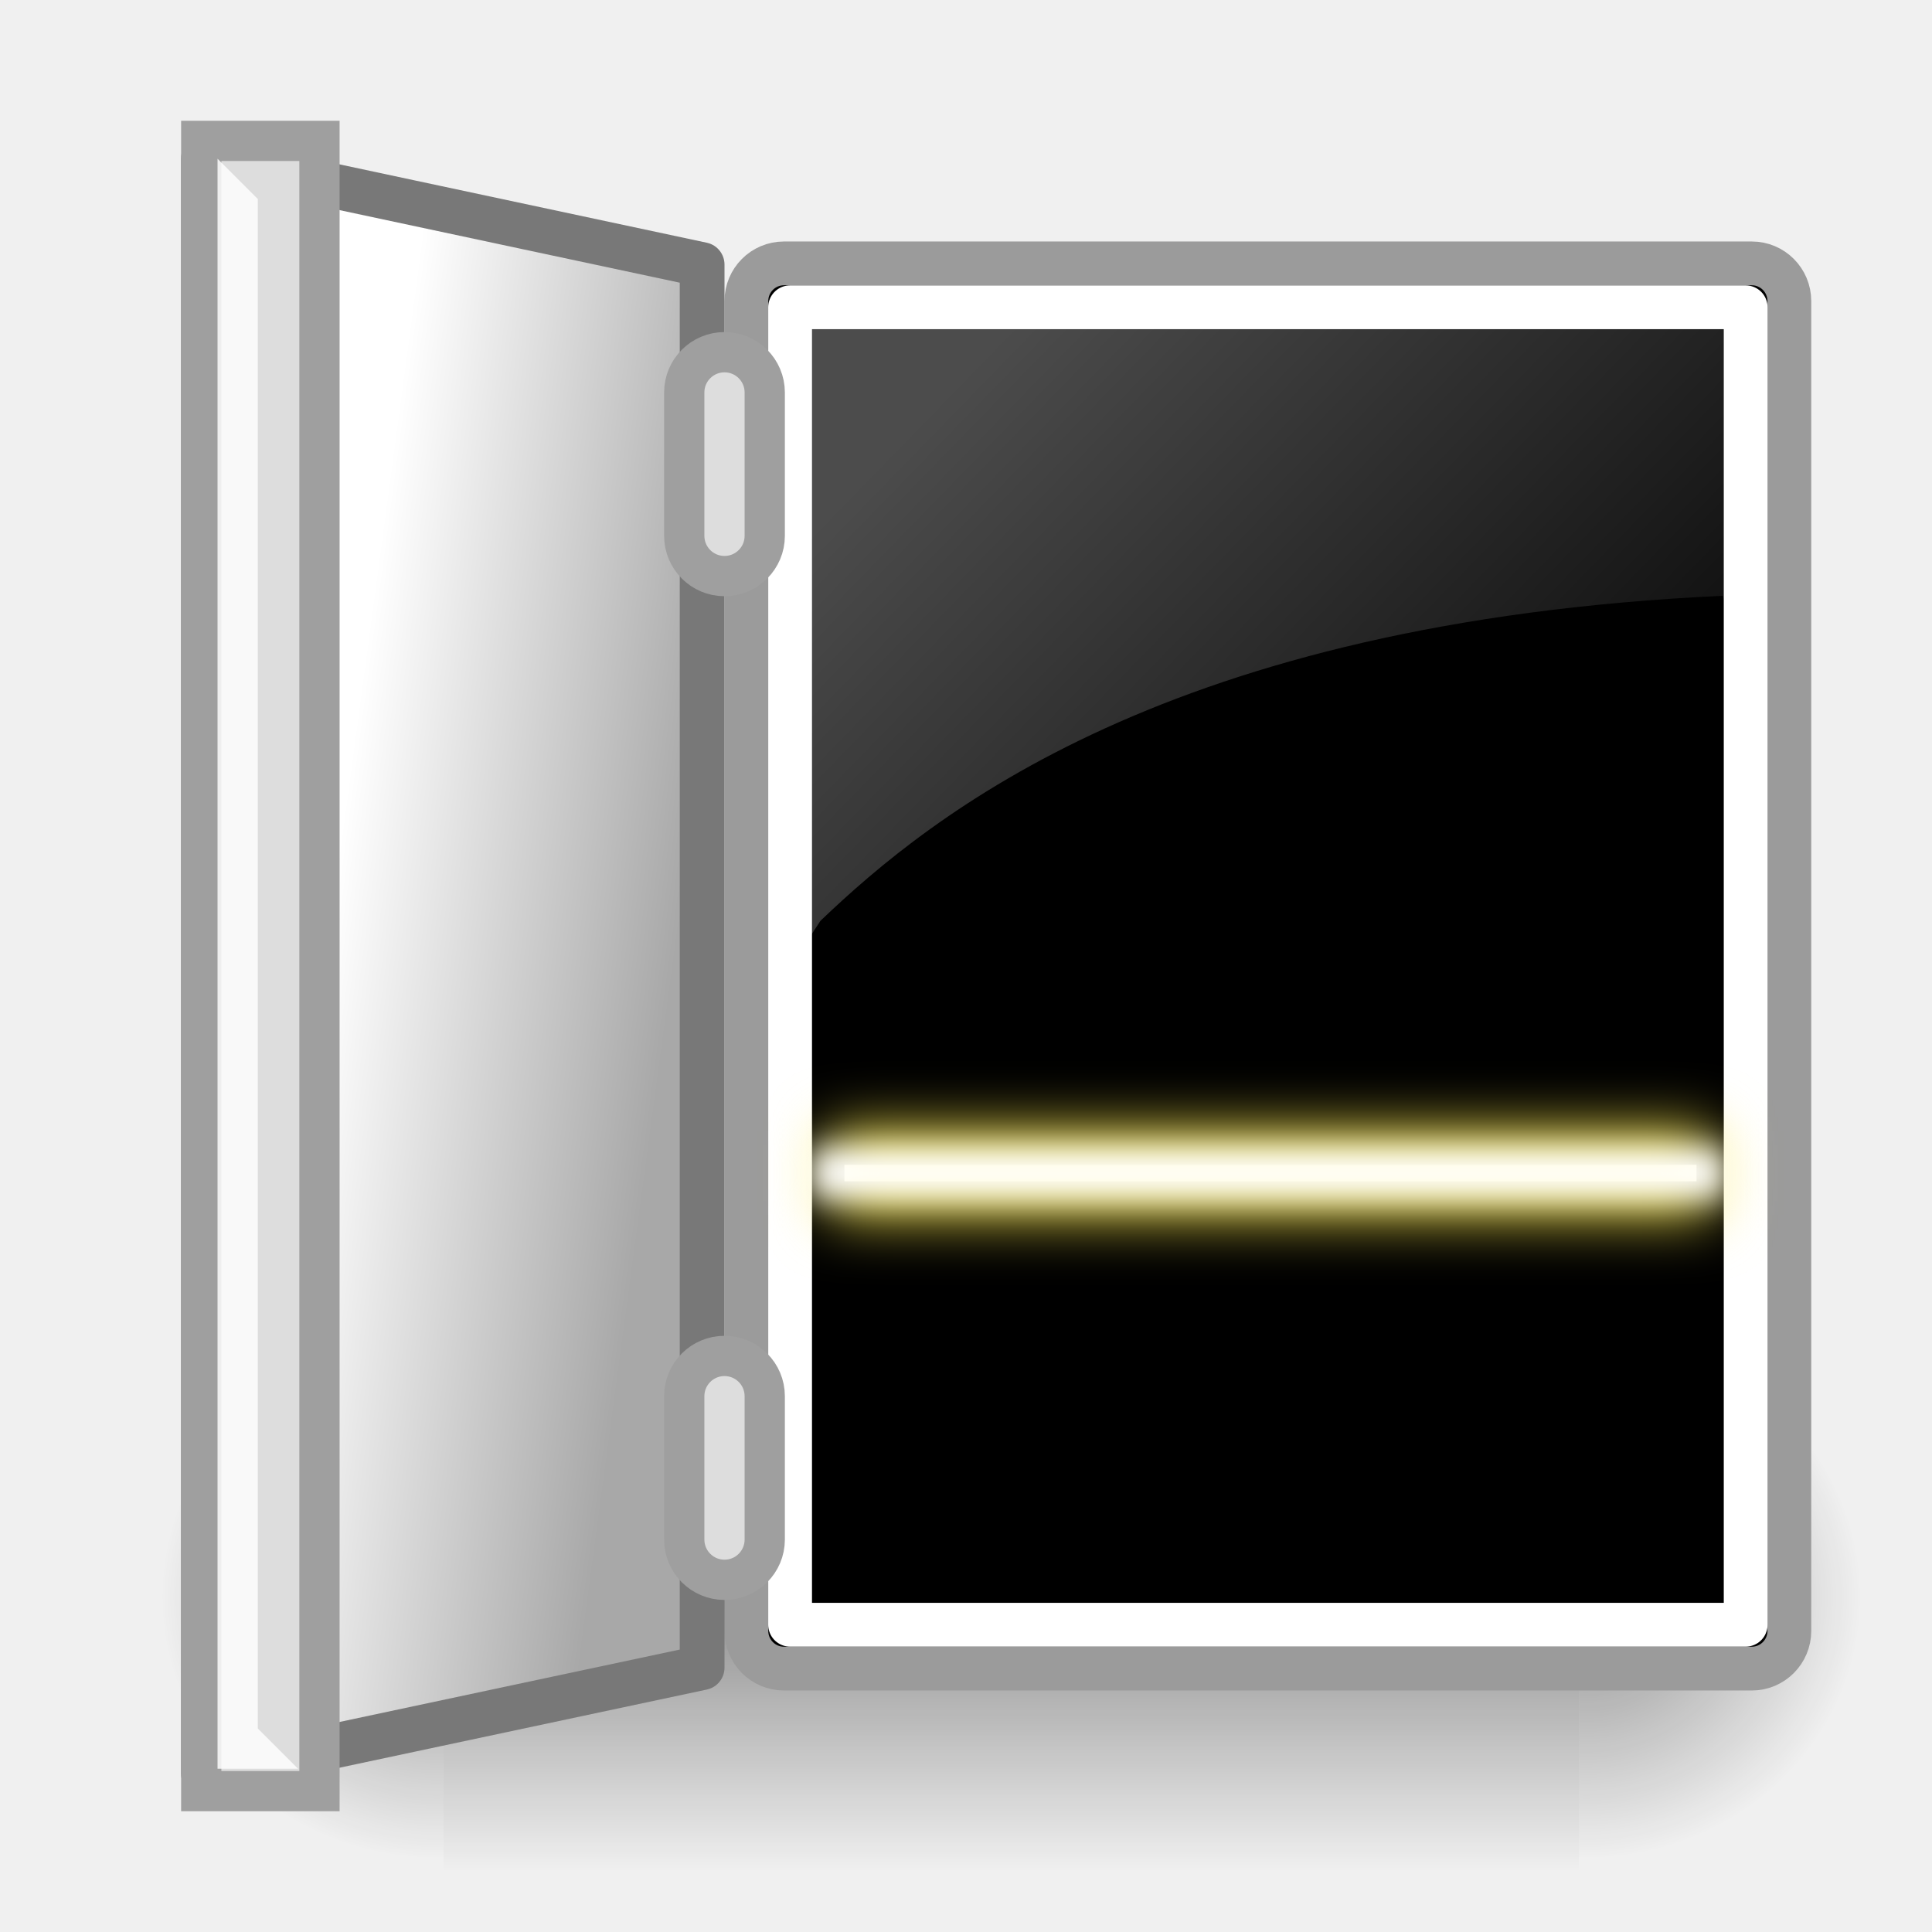
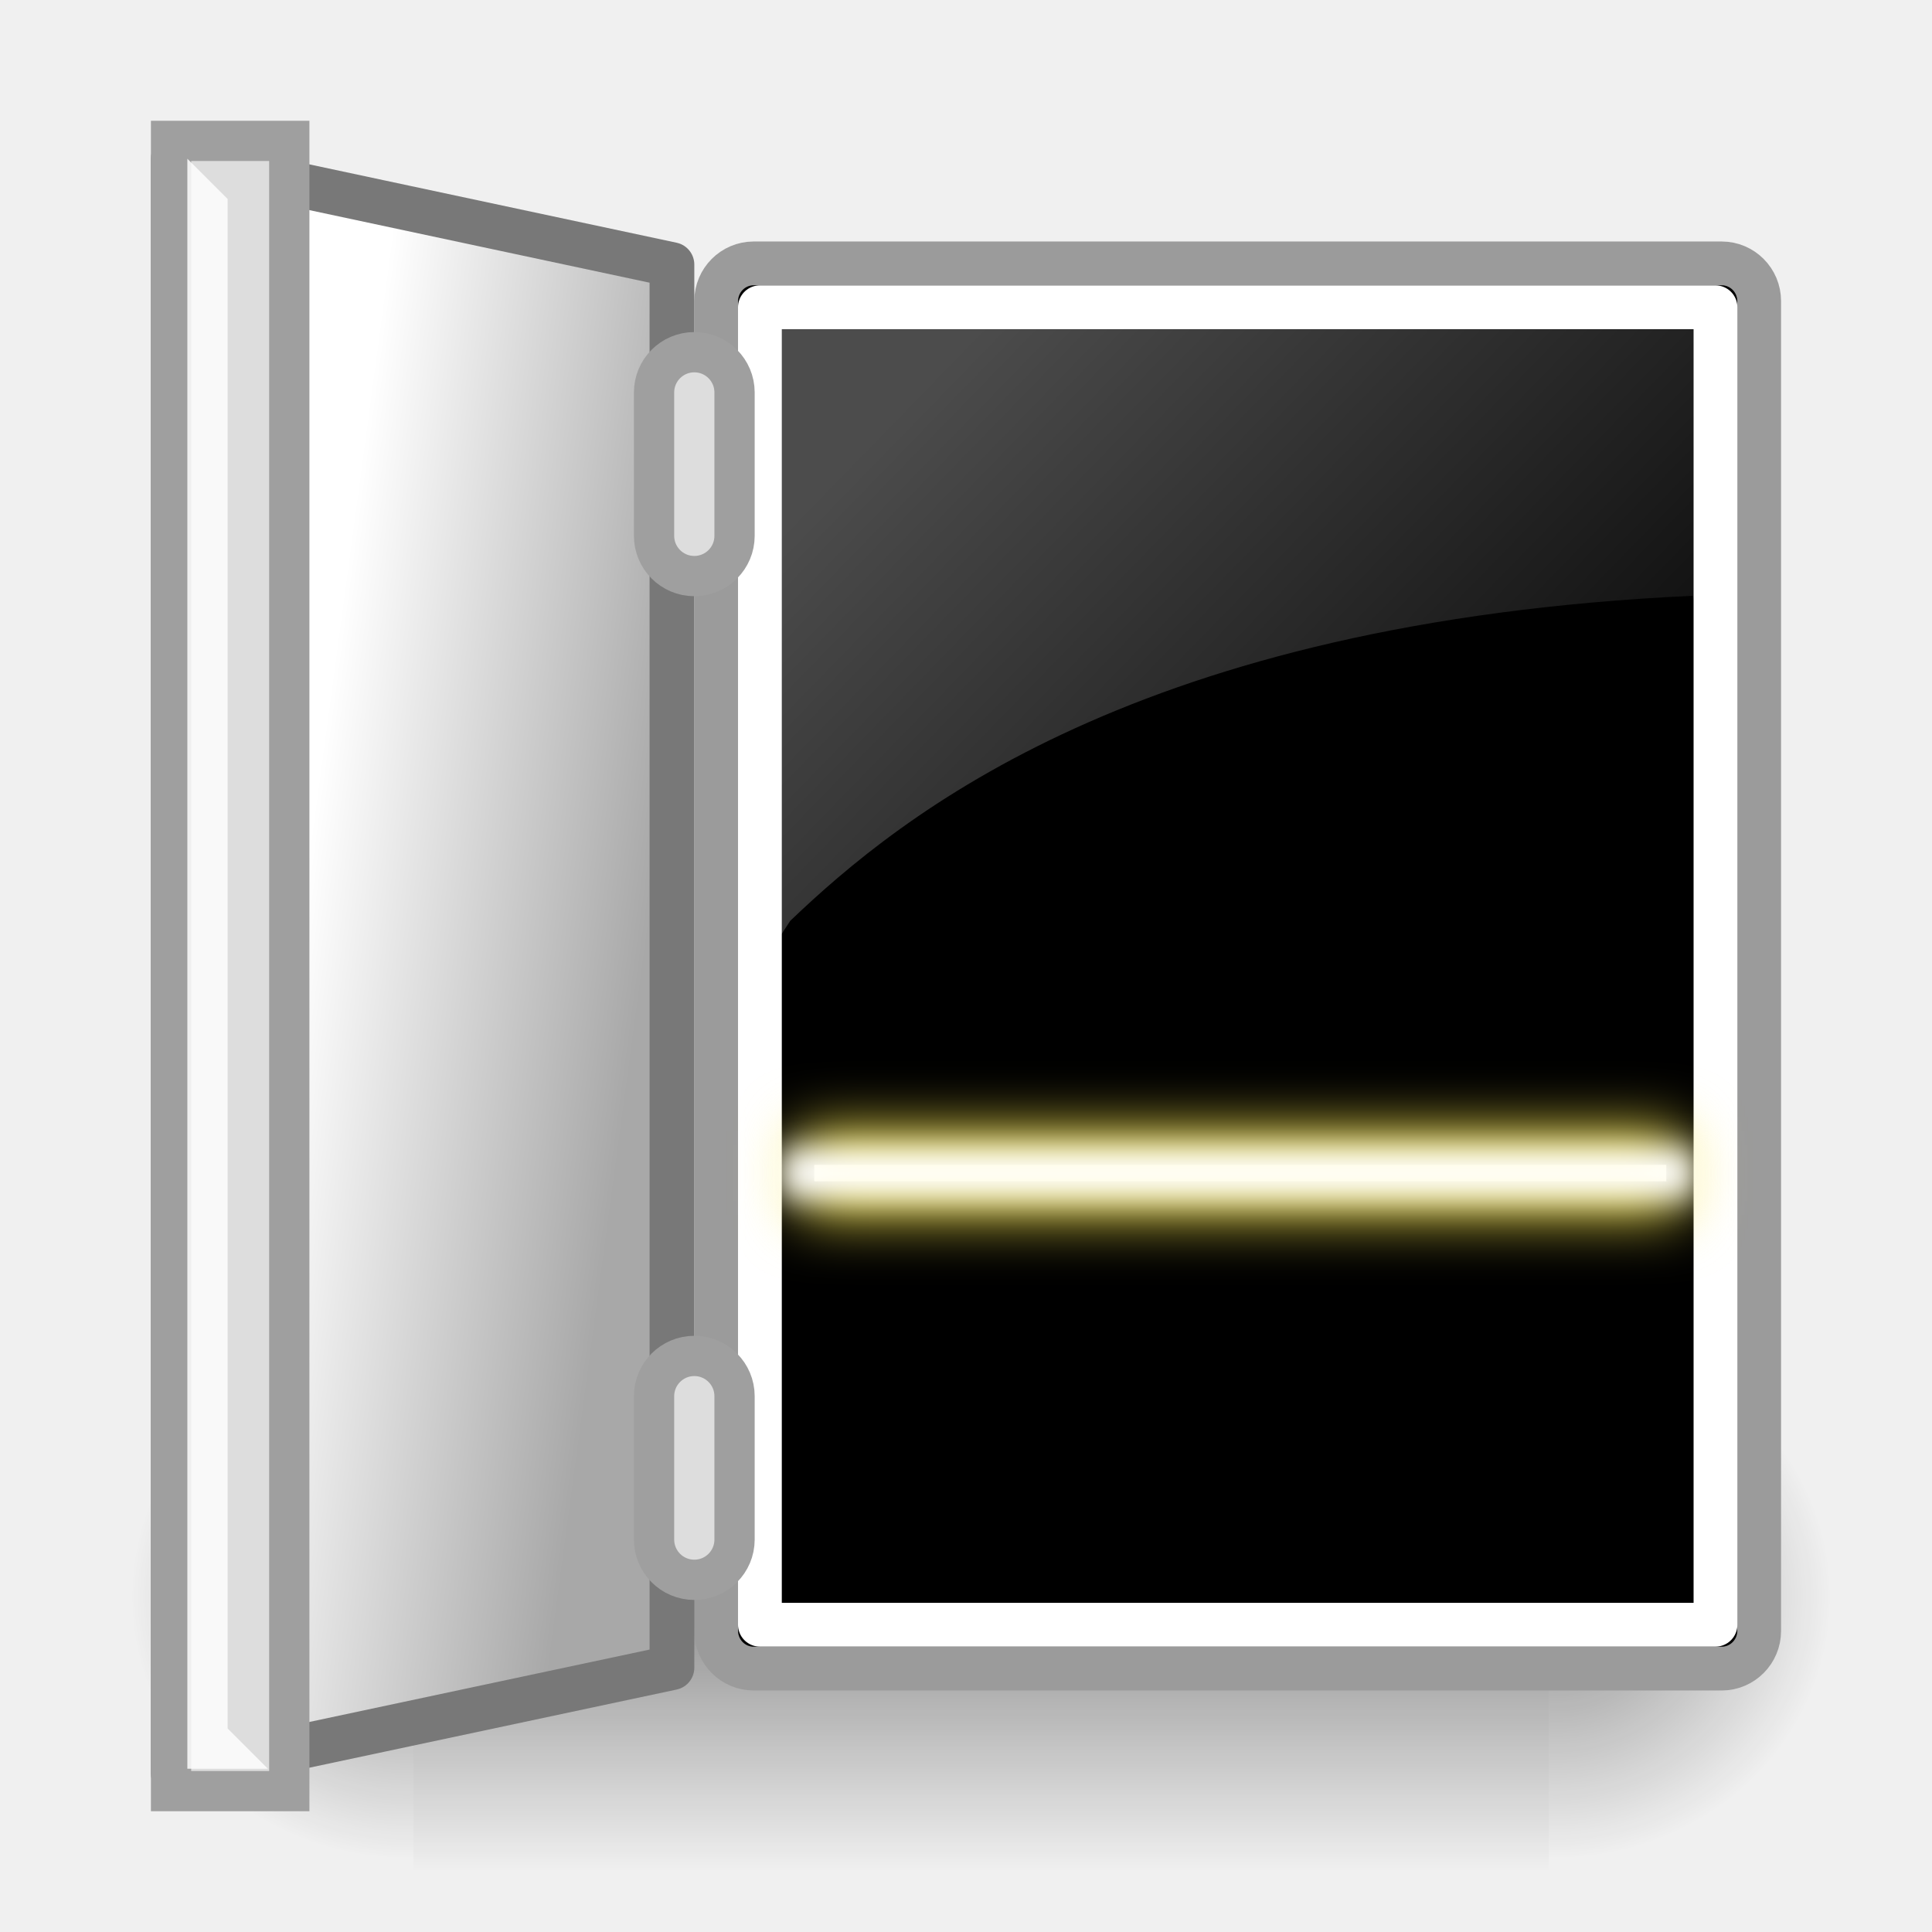
<svg xmlns="http://www.w3.org/2000/svg" xmlns:xlink="http://www.w3.org/1999/xlink" width="128" height="128" id="svg11300" version="1.1">
  <defs id="defs3">
    <linearGradient id="linearGradient6">
      <stop style="stop-color:#d3d7cf;stop-opacity:1" offset="0" id="stop5" />
      <stop style="stop-color:#2e3436;stop-opacity:1" offset="1" id="stop6" />
    </linearGradient>
    <linearGradient id="linearGradient2">
      <stop style="stop-color:#d3d7cf;stop-opacity:1" offset="0" id="stop1" />
      <stop style="stop-color:#3465a4;stop-opacity:1" offset="1" id="stop2" />
    </linearGradient>
    <radialGradient xlink:href="#linearGradient5060" id="radialGradient6719" gradientUnits="userSpaceOnUse" gradientTransform="matrix(-2.774389,0,0,1.969706,112.7623,-872.8854)" cx="605.714" cy="486.648" fx="605.714" fy="486.648" r="117.143" />
    <linearGradient id="linearGradient5060">
      <stop style="stop-color:black;stop-opacity:1;" offset="0" id="stop5062" />
      <stop style="stop-color:black;stop-opacity:0;" offset="1" id="stop5064" />
    </linearGradient>
    <radialGradient xlink:href="#linearGradient5060" id="radialGradient6717" gradientUnits="userSpaceOnUse" gradientTransform="matrix(2.774389,0,0,1.969706,-1891.633,-872.8854)" cx="605.714" cy="486.648" fx="605.714" fy="486.648" r="117.143" />
    <linearGradient id="linearGradient5048">
      <stop style="stop-color:black;stop-opacity:0;" offset="0" id="stop5050" />
      <stop id="stop5056" offset="0.5" style="stop-color:black;stop-opacity:1;" />
      <stop style="stop-color:black;stop-opacity:0;" offset="1" id="stop5052" />
    </linearGradient>
    <linearGradient xlink:href="#linearGradient5048" id="linearGradient6715" gradientUnits="userSpaceOnUse" gradientTransform="matrix(2.774389,0,0,1.969706,-1892.179,-872.8854)" x1="302.857" y1="366.648" x2="302.857" y2="609.505" />
    <linearGradient id="linearGradient24290">
      <stop style="stop-color:#ffffff;stop-opacity:1;" offset="0" id="stop24292" />
      <stop style="stop-color:#ffffff;stop-opacity:0;" offset="1" id="stop24294" />
    </linearGradient>
    <linearGradient id="linearGradient24276">
      <stop style="stop-color:#000000;stop-opacity:1;" offset="0" id="stop24278" />
      <stop style="stop-color:#000000;stop-opacity:0;" offset="1" id="stop24280" />
    </linearGradient>
    <linearGradient id="linearGradient24266">
      <stop style="stop-color:#a8a8a8;stop-opacity:1;" offset="0" id="stop24268" />
      <stop style="stop-color:#ffffff;stop-opacity:1;" offset="1" id="stop24270" />
    </linearGradient>
    <linearGradient id="linearGradient24230">
      <stop style="stop-color:#d3d7cf;stop-opacity:1" offset="0" id="stop24232" />
      <stop style="stop-color:#2e3436;stop-opacity:1" offset="1" id="stop24234" />
    </linearGradient>
    <linearGradient id="linearGradient11594">
      <stop id="stop11596" offset="0" style="stop-color:#ffffff;stop-opacity:1;" />
      <stop id="stop11598" offset="1" style="stop-color:#d1d1d1;stop-opacity:1;" />
    </linearGradient>
    <linearGradient gradientTransform="matrix(1.061966,0,0,0.837825,-0.593045,3.987819)" gradientUnits="userSpaceOnUse" y2="38.947" x2="31.799" y1="8.947" x1="20.092" id="linearGradient11600" xlink:href="#linearGradient11594" />
    <linearGradient id="linearGradient11602">
      <stop id="stop11604" offset="0" style="stop-color:#f6f6f6;stop-opacity:1;" />
      <stop id="stop11606" offset="1" style="stop-color:#e0e0e0;stop-opacity:1;" />
    </linearGradient>
    <linearGradient gradientTransform="matrix(1,0,0,0.837825,0.921766,3.987819)" gradientUnits="userSpaceOnUse" y2="39.447" x2="24.446" y1="12.947" x1="24.446" id="linearGradient11608" xlink:href="#linearGradient11602" />
    <linearGradient id="linearGradient11615">
      <stop id="stop11617" offset="0" style="stop-color:#636363;stop-opacity:1;" />
      <stop id="stop11619" offset="1" style="stop-color:#000000;stop-opacity:1;" />
    </linearGradient>
    <radialGradient r="4.75" fy="27.75" fx="25" cy="27.75" cx="25" gradientTransform="matrix(3.070491,0,0,3.878514,-51.46548,-78.83433)" gradientUnits="userSpaceOnUse" id="radialGradient12909" xlink:href="#linearGradient11615" />
    <linearGradient y2="27.375" x2="21.5" y1="30" x1="21.5" gradientTransform="matrix(0.985,0,0,1.022813,2.121141,-2.815681)" gradientUnits="userSpaceOnUse" id="linearGradient12924" xlink:href="#linearGradient11625" />
    <linearGradient y2="27.375" x2="21.5" y1="30" x1="21.5" gradientTransform="matrix(0.985,0,0,1,4.111767,-2.176922)" gradientUnits="userSpaceOnUse" id="linearGradient12921" xlink:href="#linearGradient11625" />
    <linearGradient id="linearGradient11625">
      <stop id="stop11627" offset="0" style="stop-color:#fce94f;stop-opacity:1;" />
      <stop id="stop11629" offset="1" style="stop-color:#fce94f;stop-opacity:0;" />
    </linearGradient>
    <linearGradient y2="27.375" x2="21.5" y1="30" x1="21.5" gradientTransform="matrix(1.01625,0,0,1,5.455516,-2.176922)" gradientUnits="userSpaceOnUse" id="linearGradient12918" xlink:href="#linearGradient11625" />
    <linearGradient id="linearGradient11520">
      <stop id="stop11522" offset="0" style="stop-color:#ffffff;stop-opacity:1;" />
      <stop id="stop11524" offset="1" style="stop-color:#dcdcdc;stop-opacity:1;" />
    </linearGradient>
    <linearGradient id="linearGradient11508">
      <stop id="stop11510" offset="0" style="stop-color:#000000;stop-opacity:1;" />
      <stop id="stop11512" offset="1" style="stop-color:#000000;stop-opacity:0;" />
    </linearGradient>
    <linearGradient id="linearGradient11494">
      <stop id="stop11496" offset="0" style="stop-color:#ef2929;stop-opacity:1;" />
      <stop id="stop11498" offset="1" style="stop-color:#ef2929;stop-opacity:0;" />
    </linearGradient>
    <linearGradient id="linearGradient11415">
      <stop id="stop11417" offset="0" style="stop-color:#204a87;stop-opacity:0;" />
      <stop style="stop-color:#204a87;stop-opacity:1;" offset="0.5" id="stop11423" />
      <stop id="stop11419" offset="1" style="stop-color:#204a87;stop-opacity:0;" />
    </linearGradient>
    <linearGradient id="linearGradient11399">
      <stop id="stop11401" offset="0" style="stop-color:#000000;stop-opacity:1;" />
      <stop id="stop11403" offset="1" style="stop-color:#000000;stop-opacity:0;" />
    </linearGradient>
    <linearGradient gradientTransform="translate(-60.28571,-0.285714)" y2="34.462" x2="43.616" y1="3.774" x1="15.828" gradientUnits="userSpaceOnUse" id="linearGradient11425" xlink:href="#linearGradient11415" />
    <linearGradient gradientTransform="translate(-60.57143)" y2="39.034" x2="35.68" y1="9.346" x1="9.696" gradientUnits="userSpaceOnUse" id="linearGradient11427" xlink:href="#linearGradient11415" />
    <linearGradient y2="33.462" x2="26.759" y1="19.774" x1="13.267" gradientTransform="translate(-60.85714,0.428571)" gradientUnits="userSpaceOnUse" id="linearGradient11439" xlink:href="#linearGradient11415" />
    <radialGradient r="8.5" fy="39.143" fx="12.071" cy="39.143" cx="12.071" gradientTransform="matrix(1,0,0,0.487395,0,20.06483)" gradientUnits="userSpaceOnUse" id="radialGradient11441" xlink:href="#linearGradient11399" />
    <radialGradient gradientTransform="matrix(1.243453,0,0,1.243453,-6.713754,-3.742847)" gradientUnits="userSpaceOnUse" r="3.834" fy="15.048" fx="27.577" cy="15.048" cx="27.577" id="radialGradient11500" xlink:href="#linearGradient11494" />
    <radialGradient r="3.834" fy="16.049" fx="27.577" cy="16.049" cx="27.577" gradientTransform="matrix(1.243453,0,0,1.243453,-6.713754,-3.742847)" gradientUnits="userSpaceOnUse" id="radialGradient11504" xlink:href="#linearGradient11494" />
    <radialGradient gradientUnits="userSpaceOnUse" gradientTransform="matrix(1,0,0,0.338462,0,29.48178)" r="6.566" fy="44.565" fx="30.204" cy="44.565" cx="30.204" id="radialGradient11514" xlink:href="#linearGradient11508" />
    <radialGradient r="6.566" fy="44.565" fx="30.204" cy="44.565" cx="30.204" gradientTransform="matrix(1,0,0,0.338462,0,29.48178)" gradientUnits="userSpaceOnUse" id="radialGradient11532" xlink:href="#linearGradient11508" />
    <radialGradient xlink:href="#linearGradient11508" id="radialGradient1348" gradientUnits="userSpaceOnUse" gradientTransform="matrix(1,0,0,0.338462,0,29.48178)" cx="30.204" cy="44.565" fx="30.204" fy="44.565" r="6.566" />
    <radialGradient xlink:href="#linearGradient11520" id="radialGradient1350" gradientUnits="userSpaceOnUse" gradientTransform="matrix(1.995058,0,0,1.995058,-24.32488,-35.70087)" cx="24.446" cy="35.878" fx="24.446" fy="35.878" r="20.531" />
    <radialGradient xlink:href="#linearGradient11494" id="radialGradient1352" gradientUnits="userSpaceOnUse" gradientTransform="matrix(1.243453,0,0,1.243453,-6.713754,-3.742847)" cx="27.577" cy="16.049" fx="27.577" fy="16.049" r="3.834" />
    <radialGradient xlink:href="#linearGradient11494" id="radialGradient1354" gradientUnits="userSpaceOnUse" gradientTransform="matrix(1.243453,0,0,1.243453,-6.713754,-3.742847)" cx="27.577" cy="15.048" fx="27.577" fy="15.048" r="3.834" />
    <radialGradient xlink:href="#linearGradient11508" id="radialGradient1356" gradientUnits="userSpaceOnUse" gradientTransform="matrix(1,0,0,0.338462,0,29.48178)" cx="30.204" cy="44.565" fx="30.204" fy="44.565" r="6.566" />
    <radialGradient xlink:href="#linearGradient11520" id="radialGradient1366" gradientUnits="userSpaceOnUse" gradientTransform="matrix(2.049266,0,0,2.049266,-25.65002,-37.31089)" cx="24.446" cy="35.878" fx="24.446" fy="35.878" r="20.531" />
-     <linearGradient xlink:href="#linearGradient24266" id="linearGradient24272" x1="22.992" y1="19.738" x2="23.744" y2="12.776" gradientUnits="userSpaceOnUse" gradientTransform="matrix(0,-2.658945,3.303621,0,-21.20611,130.1344)" />
+     <linearGradient xlink:href="#linearGradient24266" id="linearGradient24272" x1="22.992" y1="19.738" x2="23.744" y2="12.776" gradientUnits="userSpaceOnUse" gradientTransform="matrix(0,-2.658945,3.303621,0,-23.20611,130.1344)" />
    <radialGradient xlink:href="#linearGradient24276" id="radialGradient24282" cx="24.906" cy="35.469" fx="24.906" fy="35.469" r="17.406" gradientTransform="matrix(1,0,0,0.321364,0,24.07035)" gradientUnits="userSpaceOnUse" />
-     <linearGradient xlink:href="#linearGradient24290" id="linearGradient24296" x1="32.288" y1="19.06" x2="20.657" y2="37.791" gradientUnits="userSpaceOnUse" gradientTransform="matrix(-2.063449,0,0,3.416708,134.831,-44.77352)" />
+     <linearGradient xlink:href="#linearGradient24290" id="linearGradient24296" x1="32.288" y1="19.06" x2="20.657" y2="37.791" gradientUnits="userSpaceOnUse" gradientTransform="matrix(-2.063449,0,0,3.416708,132.831,-44.77352)" />
    <filter style="color-interpolation-filters:sRGB" id="filter6" x="-0.733" y="-0.04" width="2.467" height="1.079">
      <feGaussianBlur stdDeviation="0.917" id="feGaussianBlur6" />
    </filter>
    <filter style="color-interpolation-filters:sRGB" id="filter7" x="-0.867" y="-0.08" width="2.735" height="1.161">
      <feGaussianBlur stdDeviation="1.807" id="feGaussianBlur7" />
    </filter>
  </defs>
  <g id="layer1" style="display:inline">
-     <g transform="matrix(0.05614563,0,0,0.07525757,116.9379,99.34108)" id="g6707" style="display:inline">
+     <g transform="matrix(0.05614563,0,0,0.07525757,114.9379,99.34108)" id="g6707" style="display:inline">
      <rect style="color:#000000;display:inline;overflow:visible;visibility:visible;opacity:0.402;fill:url(#linearGradient6715);fill-opacity:1;fill-rule:nonzero;stroke:none;stroke-width:1;stroke-linecap:round;stroke-linejoin:miter;stroke-miterlimit:4;stroke-dasharray:none;stroke-dashoffset:0;stroke-opacity:1;marker:none;marker-start:none;marker-mid:none;marker-end:none" id="rect6709" width="1339.633" height="478.357" x="-1559.252" y="-150.697" />
      <path style="color:#000000;display:inline;overflow:visible;visibility:visible;opacity:0.402;fill:url(#radialGradient6717);fill-opacity:1;fill-rule:nonzero;stroke:none;stroke-width:1;stroke-linecap:round;stroke-linejoin:miter;stroke-miterlimit:4;stroke-dasharray:none;stroke-dashoffset:0;stroke-opacity:1;marker:none;marker-start:none;marker-mid:none;marker-end:none" d="m -219.619,-150.68 c 0,0 0,478.331 0,478.331 142.874,0.9 345.4,-107.17 345.4,-239.196 0,-132.027 -159.437,-239.135 -345.4,-239.135 z" id="path6711" />
      <path id="path6713" d="m -1559.252,-150.68 c 0,0 0,478.331 0,478.331 -142.874,0.9 -345.4,-107.17 -345.4,-239.196 0,-132.027 159.437,-239.135 345.4,-239.135 z" style="color:#000000;display:inline;overflow:visible;visibility:visible;opacity:0.402;fill:url(#radialGradient6719);fill-opacity:1;fill-rule:nonzero;stroke:none;stroke-width:1;stroke-linecap:round;stroke-linejoin:miter;stroke-miterlimit:4;stroke-dasharray:none;stroke-dashoffset:0;stroke-opacity:1;marker:none;marker-start:none;marker-mid:none;marker-end:none" />
    </g>
-     <rect ry="2.486" rx="2.496" y="49.45" x="17.45" height="69.099" width="93.099" id="rect11518" style="color:#000000;display:inline;overflow:visible;visibility:visible;opacity:1;fill:#000000;fill-opacity:1;fill-rule:evenodd;stroke:#9b9b9b;stroke-width:2.901;stroke-linecap:butt;stroke-linejoin:bevel;stroke-miterlimit:10;stroke-dasharray:none;stroke-dashoffset:0;stroke-opacity:1;marker:none;marker-start:none;marker-mid:none;marker-end:none" transform="matrix(0,1,1,0,0,0)" />
-     <rect style="color:#000000;display:inline;overflow:visible;visibility:visible;opacity:1;fill:none;fill-opacity:1;fill-rule:evenodd;stroke:#ffffff;stroke-width:2.901;stroke-linecap:round;stroke-linejoin:round;stroke-miterlimit:10;stroke-dasharray:none;stroke-dashoffset:0;stroke-opacity:1;marker:none;marker-start:none;marker-mid:none;marker-end:none" id="rect11528" width="87.285" height="63.309" x="-107.643" y="52.346" rx="0" ry="0" transform="rotate(-90)" />
-     <path style="color:#000000;display:inline;overflow:visible;visibility:visible;opacity:1;fill:url(#linearGradient24272);fill-opacity:1;fill-rule:nonzero;stroke:#787878;stroke-width:2.964;stroke-linecap:butt;stroke-linejoin:round;stroke-miterlimit:4;stroke-dasharray:none;stroke-dashoffset:0;stroke-opacity:1;marker:none;marker-start:none;marker-mid:none;marker-end:none" d="m 46.518,110.488 -33.036,7.03 V 10.482 l 33.036,7.048 z" id="path24258" />
-     <rect style="color:#000000;display:inline;overflow:visible;visibility:visible;opacity:1;fill:#dddddd;fill-opacity:1;fill-rule:nonzero;stroke:#9f9f9f;stroke-width:2.667;stroke-linecap:butt;stroke-linejoin:miter;stroke-miterlimit:4;stroke-dasharray:none;stroke-dashoffset:0;stroke-opacity:1;marker:none;marker-start:none;marker-mid:none;marker-end:none" id="rect24260" width="109.333" height="7.833" x="-118.667" y="13.333" transform="rotate(-90)" />
-     <path style="color:#000000;display:inline;overflow:visible;visibility:visible;opacity:0.834;fill:#ffffff;fill-opacity:1;fill-rule:nonzero;stroke:none;stroke-width:2.667;stroke-linecap:butt;stroke-linejoin:miter;stroke-miterlimit:4;stroke-dasharray:none;stroke-dashoffset:0;stroke-opacity:1;marker:none;marker-start:none;marker-mid:none;marker-end:none" d="M 19.746,117.183 H 14.413 V 10.517 l 2.667,2.667 V 114.517 Z" id="path24286" />
-     <rect style="color:#000000;display:inline;overflow:visible;visibility:visible;opacity:1;fill:#dddddd;fill-opacity:1;fill-rule:nonzero;stroke:#9f9f9f;stroke-width:2.667;stroke-linecap:butt;stroke-linejoin:miter;stroke-miterlimit:4;stroke-dasharray:none;stroke-dashoffset:0;stroke-opacity:1;marker:none;marker-start:none;marker-mid:none;marker-end:none" id="rect24262" width="14.833" height="5.333" x="-104.667" y="45.333" rx="2.667" ry="2.667" transform="rotate(-90)" />
-     <rect ry="2.667" rx="2.667" y="45.333" x="-38.167" height="5.333" width="14.833" id="rect24264" style="color:#000000;display:inline;overflow:visible;visibility:visible;opacity:1;fill:#dddddd;fill-opacity:1;fill-rule:nonzero;stroke:#9f9f9f;stroke-width:2.667;stroke-linecap:butt;stroke-linejoin:miter;stroke-miterlimit:4;stroke-dasharray:none;stroke-dashoffset:0;stroke-opacity:1;marker:none;marker-start:none;marker-mid:none;marker-end:none" transform="rotate(-90)" />
-     <path style="color:#000000;display:inline;overflow:visible;visibility:visible;opacity:0.299;fill:url(#linearGradient24296);fill-opacity:1;fill-rule:nonzero;stroke:none;stroke-width:2.655;stroke-linecap:butt;stroke-linejoin:miter;stroke-miterlimit:4;stroke-dasharray:none;stroke-dashoffset:0;stroke-opacity:1;marker:none;marker-start:none;marker-mid:none;marker-end:none" d="m 116.205,20.468 0.001,24.283 -2.071,-5.278 C 77.437,41.178 61.716,53.971 54.356,61.007 l -2.192,3.341 0.129,-43.99 z" id="path24288" />
-     <rect style="display:inline;opacity:1;fill:#ffffff;fill-opacity:1;stroke:none;stroke-width:6.309;stroke-linecap:round;stroke-linejoin:round;stroke-dashoffset:4.2" id="rect6" width="1.09" height="56.453" x="77.172" y="55.945" rx="0" ry="0" transform="matrix(0,1,1,0,0,0)" />
-     <rect style="display:inline;mix-blend-mode:normal;fill:#fce94f;fill-opacity:1;stroke:none;stroke-width:13.214;stroke-linecap:round;stroke-linejoin:round;stroke-dashoffset:4.2;filter:url(#filter7)" id="rect6-5" width="5" height="54" x="73" y="51" rx="0" ry="0" transform="matrix(0,1.090118,1.085631,0,-0.508023,-4.586558)" />
-     <rect style="display:inline;fill:#ffffff;fill-opacity:1;stroke:none;stroke-width:10.392;stroke-linecap:round;stroke-linejoin:round;stroke-dashoffset:4.2;filter:url(#filter6)" id="rect6-6" width="3" height="55.668" x="74" y="50" rx="0" ry="0" transform="matrix(0,1.090118,1.085631,0,-0.508023,-4.586558)" />
+     <rect ry="2.486" rx="2.496" y="47.45" x="17.45" height="69.099" width="93.099" id="rect11518" style="color:#000000;display:inline;overflow:visible;visibility:visible;opacity:1;fill:#000000;fill-opacity:1;fill-rule:evenodd;stroke:#9b9b9b;stroke-width:2.901;stroke-linecap:butt;stroke-linejoin:bevel;stroke-miterlimit:10;stroke-dasharray:none;stroke-dashoffset:0;stroke-opacity:1;marker:none;marker-start:none;marker-mid:none;marker-end:none" transform="matrix(0,1,1,0,0,0)" />
+     <rect style="color:#000000;display:inline;overflow:visible;visibility:visible;opacity:1;fill:none;fill-opacity:1;fill-rule:evenodd;stroke:#ffffff;stroke-width:2.901;stroke-linecap:round;stroke-linejoin:round;stroke-miterlimit:10;stroke-dasharray:none;stroke-dashoffset:0;stroke-opacity:1;marker:none;marker-start:none;marker-mid:none;marker-end:none" id="rect11528" width="87.285" height="63.309" x="-107.642" y="50.346" rx="0" ry="0" transform="rotate(-90)" />
+     <path style="color:#000000;display:inline;overflow:visible;visibility:visible;opacity:1;fill:url(#linearGradient24272);fill-opacity:1;fill-rule:nonzero;stroke:#787878;stroke-width:2.964;stroke-linecap:butt;stroke-linejoin:round;stroke-miterlimit:4;stroke-dasharray:none;stroke-dashoffset:0;stroke-opacity:1;marker:none;marker-start:none;marker-mid:none;marker-end:none" d="m 44.518,110.488 -33.036,7.03 V 10.482 l 33.036,7.048 z" id="path24258" />
+     <rect style="color:#000000;display:inline;overflow:visible;visibility:visible;opacity:1;fill:#dddddd;fill-opacity:1;fill-rule:nonzero;stroke:#9f9f9f;stroke-width:2.667;stroke-linecap:butt;stroke-linejoin:miter;stroke-miterlimit:4;stroke-dasharray:none;stroke-dashoffset:0;stroke-opacity:1;marker:none;marker-start:none;marker-mid:none;marker-end:none" id="rect24260" width="109.333" height="7.833" x="-118.667" y="11.333" transform="rotate(-90)" />
+     <path style="color:#000000;display:inline;overflow:visible;visibility:visible;opacity:0.834;fill:#ffffff;fill-opacity:1;fill-rule:nonzero;stroke:none;stroke-width:2.667;stroke-linecap:butt;stroke-linejoin:miter;stroke-miterlimit:4;stroke-dasharray:none;stroke-dashoffset:0;stroke-opacity:1;marker:none;marker-start:none;marker-mid:none;marker-end:none" d="M 17.746,117.183 H 12.413 V 10.517 l 2.667,2.667 V 114.517 Z" id="path24286" />
+     <rect style="color:#000000;display:inline;overflow:visible;visibility:visible;opacity:1;fill:#dddddd;fill-opacity:1;fill-rule:nonzero;stroke:#9f9f9f;stroke-width:2.667;stroke-linecap:butt;stroke-linejoin:miter;stroke-miterlimit:4;stroke-dasharray:none;stroke-dashoffset:0;stroke-opacity:1;marker:none;marker-start:none;marker-mid:none;marker-end:none" id="rect24262" width="14.833" height="5.333" x="-104.667" y="43.333" rx="2.667" ry="2.667" transform="rotate(-90)" />
+     <rect ry="2.667" rx="2.667" y="43.333" x="-38.167" height="5.333" width="14.833" id="rect24264" style="color:#000000;display:inline;overflow:visible;visibility:visible;opacity:1;fill:#dddddd;fill-opacity:1;fill-rule:nonzero;stroke:#9f9f9f;stroke-width:2.667;stroke-linecap:butt;stroke-linejoin:miter;stroke-miterlimit:4;stroke-dasharray:none;stroke-dashoffset:0;stroke-opacity:1;marker:none;marker-start:none;marker-mid:none;marker-end:none" transform="rotate(-90)" />
+     <path style="color:#000000;display:inline;overflow:visible;visibility:visible;opacity:0.299;fill:url(#linearGradient24296);fill-opacity:1;fill-rule:nonzero;stroke:none;stroke-width:2.655;stroke-linecap:butt;stroke-linejoin:miter;stroke-miterlimit:4;stroke-dasharray:none;stroke-dashoffset:0;stroke-opacity:1;marker:none;marker-start:none;marker-mid:none;marker-end:none" d="m 114.205,20.468 0.001,24.283 -2.071,-5.278 C 75.437,41.178 59.717,53.971 52.356,61.007 l -2.192,3.341 0.129,-43.99 z" id="path24288" />
+     <rect style="display:inline;opacity:1;fill:#ffffff;fill-opacity:1;stroke:none;stroke-width:6.309;stroke-linecap:round;stroke-linejoin:round;stroke-dashoffset:4.2" id="rect6" width="1.09" height="56.453" x="77.172" y="53.945" rx="0" ry="0" transform="matrix(0,1,1,0,0,0)" />
+     <rect style="display:inline;mix-blend-mode:normal;fill:#fce94f;fill-opacity:1;stroke:none;stroke-width:13.214;stroke-linecap:round;stroke-linejoin:round;stroke-dashoffset:4.2;filter:url(#filter7)" id="rect6-5" width="5" height="54" x="73" y="51" rx="0" ry="0" transform="matrix(0,1.090118,1.085631,0,-2.50802,-4.586562)" />
+     <rect style="display:inline;fill:#ffffff;fill-opacity:1;stroke:none;stroke-width:10.392;stroke-linecap:round;stroke-linejoin:round;stroke-dashoffset:4.2;filter:url(#filter6)" id="rect6-6" width="3" height="55.668" x="74" y="50" rx="0" ry="0" transform="matrix(0,1.090118,1.085631,0,-2.50802,-4.586562)" />
  </g>
</svg>
